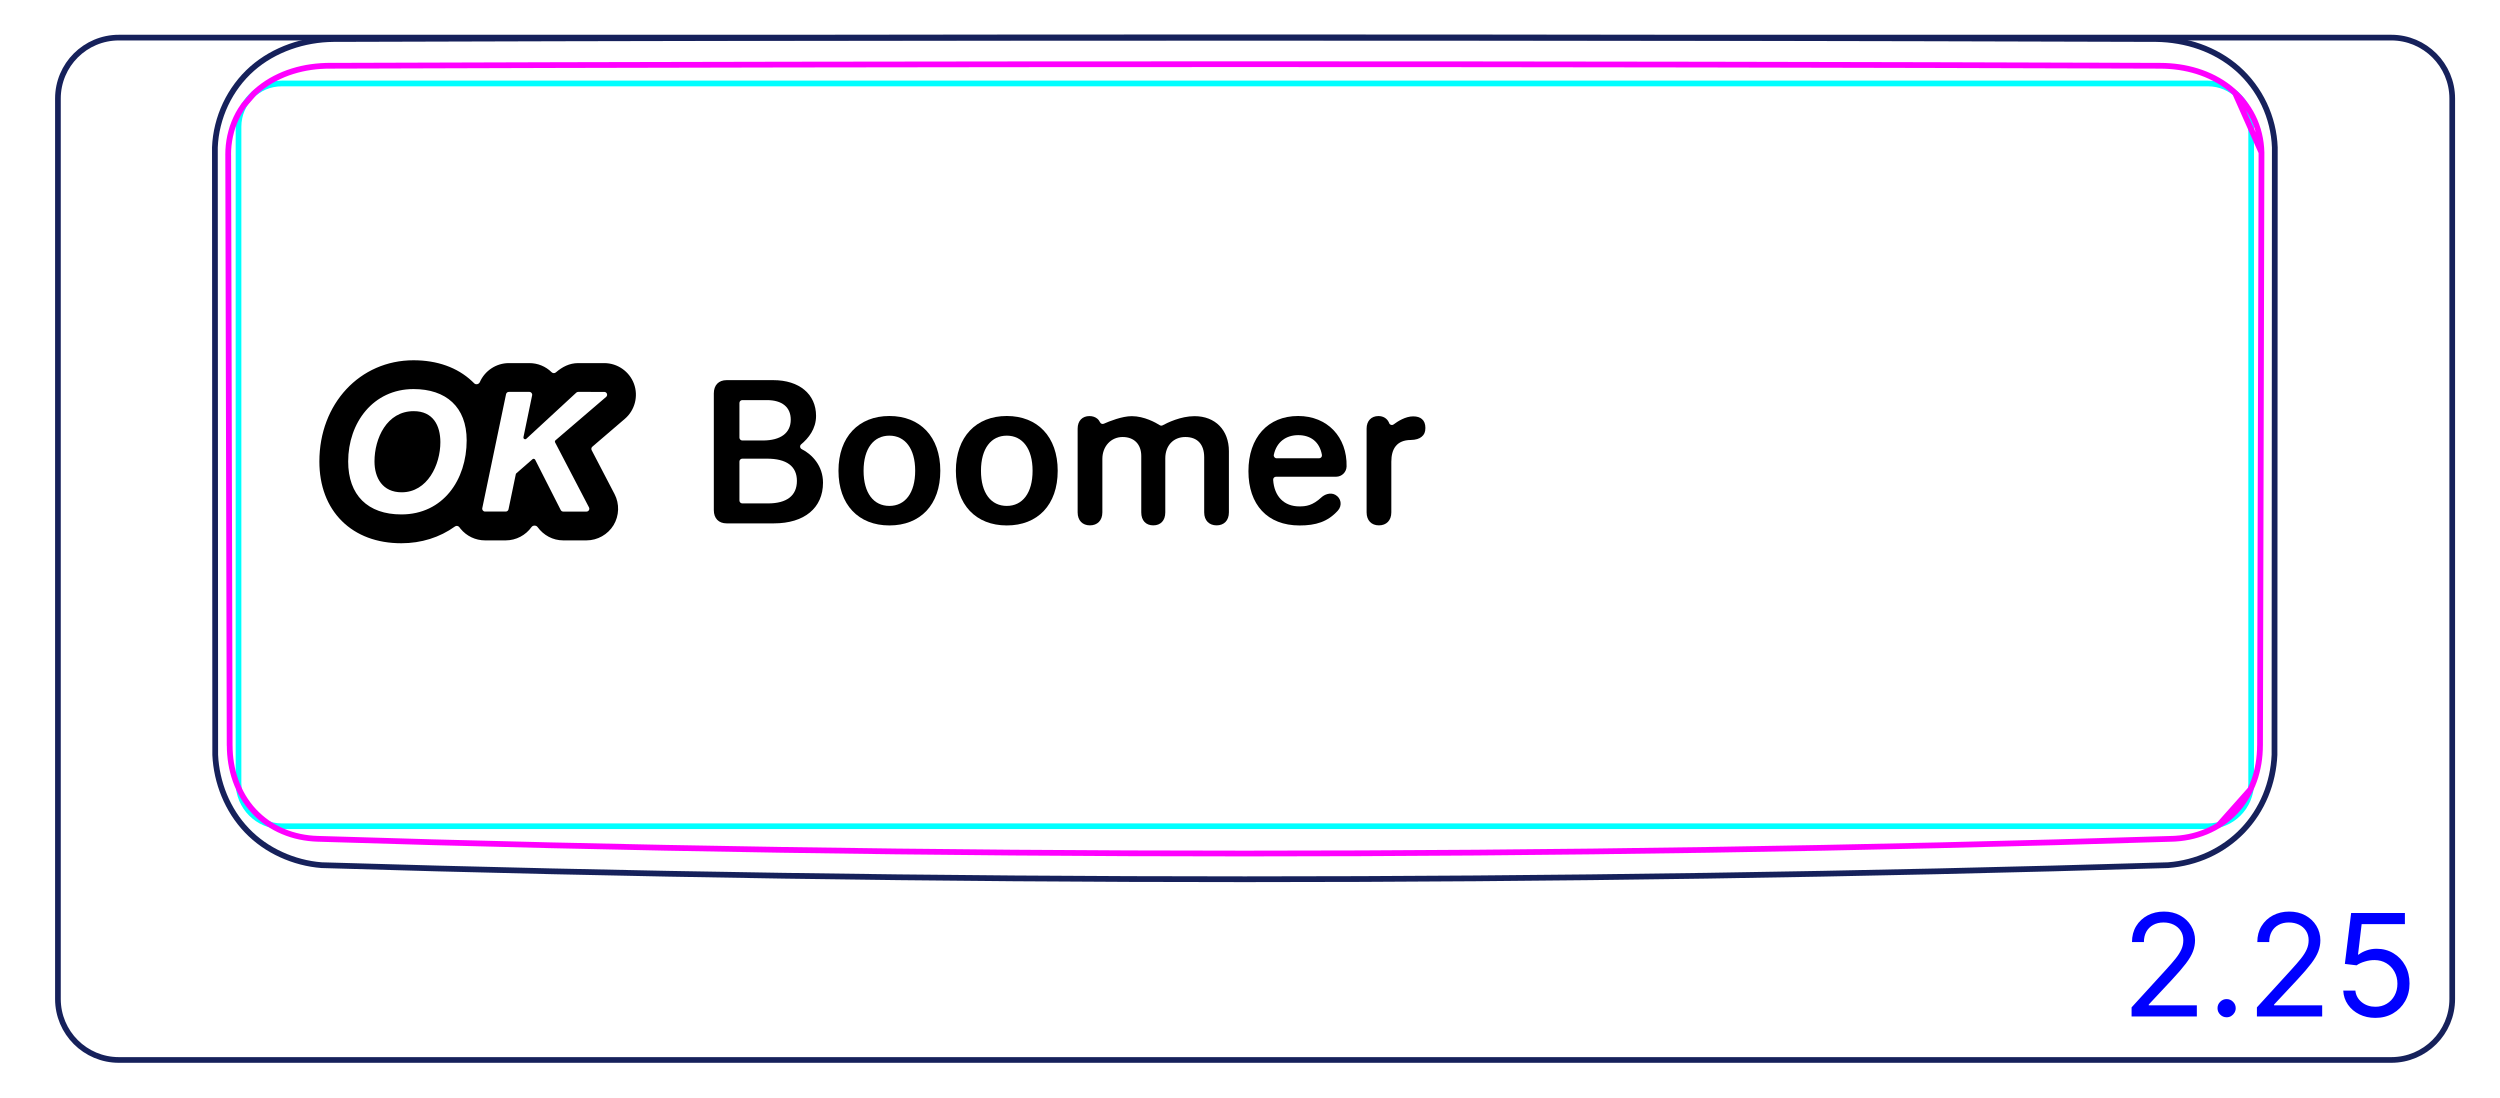
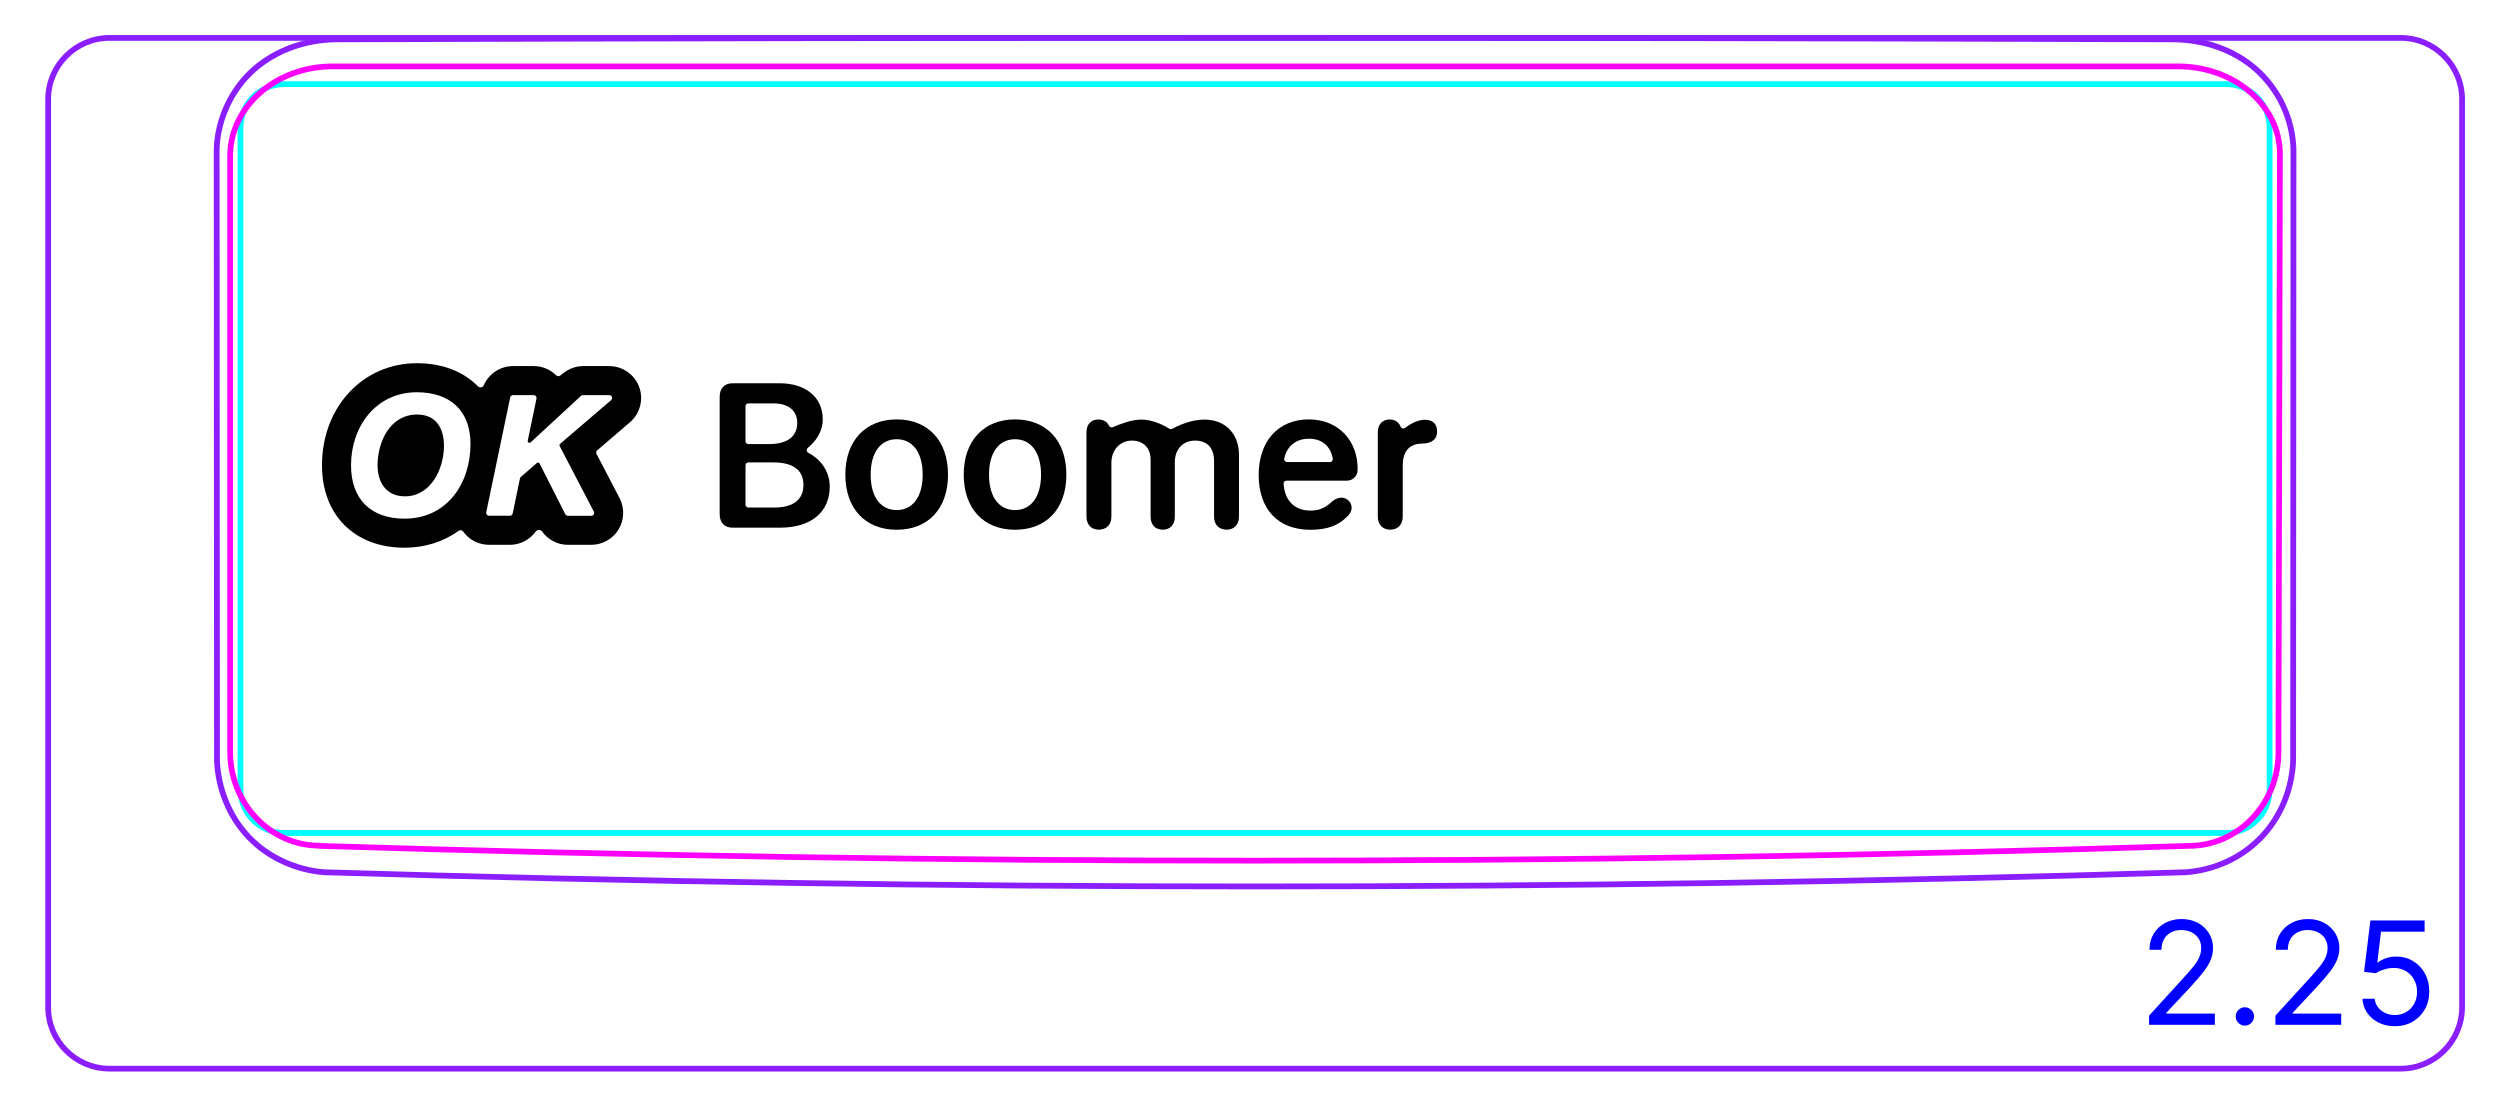
- <svg xmlns="http://www.w3.org/2000/svg" width="123" height="54" viewBox="0 0 123 54" fill="none">
-   <rect x="2.85" y="1.85" width="117.8" height="50.3" rx="3" stroke="#16215B" stroke-width="0.28" />
-   <path d="M110.346 40.86C109.867 41.359 109.292 41.766 108.662 42.055C108.035 42.342 107.356 42.513 106.673 42.566C91.535 43.028 76.392 43.259 61.247 43.259C46.102 43.26 30.959 43.028 15.821 42.566C15.139 42.513 14.459 42.334 13.835 42.048C13.52 41.904 13.217 41.733 12.935 41.534C12.652 41.335 12.387 41.109 12.148 40.859C11.909 40.608 11.694 40.336 11.507 40.045C11.321 39.755 11.162 39.45 11.031 39.13C10.772 38.5 10.619 37.819 10.589 37.14L10.573 7.255C10.6 6.525 10.784 5.793 11.098 5.126C11.412 4.464 11.856 3.863 12.402 3.381C12.945 2.902 13.589 2.539 14.274 2.295C14.959 2.051 15.683 1.927 16.404 1.92C46.3 1.822 76.194 1.822 106.09 1.92C106.451 1.925 106.814 1.958 107.171 2.02C107.528 2.082 107.879 2.171 108.22 2.292C108.904 2.533 109.547 2.901 110.092 3.381C110.639 3.865 111.086 4.462 111.399 5.125C111.714 5.791 111.895 6.524 111.921 7.255L111.905 37.14C111.875 37.819 111.73 38.5 111.468 39.132C111.204 39.772 110.824 40.361 110.346 40.86Z" stroke="#16215B" stroke-width="0.283" stroke-miterlimit="10" />
+ <svg xmlns="http://www.w3.org/2000/svg" width="122" height="54" viewBox="0 0 122 54" fill="none">
+   <rect x="2.35" y="1.85" width="117.8" height="50.3" rx="3" stroke="#8B1EFF" stroke-width="0.28" />
+   <path d="M110.346 40.86C109.867 41.359 109.292 41.766 108.662 42.055C108.035 42.342 107.356 42.513 106.673 42.566C91.535 43.028 76.392 43.259 61.247 43.259C46.102 43.26 30.959 43.028 15.821 42.566C15.139 42.513 14.459 42.334 13.835 42.048C13.52 41.904 13.217 41.733 12.935 41.534C12.652 41.335 12.387 41.109 12.148 40.859C11.909 40.608 11.694 40.336 11.507 40.045C11.321 39.755 11.162 39.45 11.031 39.13C10.772 38.5 10.619 37.819 10.589 37.14L10.573 7.255C10.6 6.525 10.784 5.793 11.098 5.126C11.412 4.464 11.856 3.863 12.402 3.381C12.945 2.902 13.589 2.539 14.274 2.295C14.959 2.051 15.683 1.927 16.404 1.92C46.3 1.822 76.194 1.822 106.09 1.92C106.451 1.925 106.814 1.958 107.171 2.02C107.528 2.082 107.879 2.171 108.22 2.292C108.904 2.533 109.547 2.901 110.092 3.381C110.639 3.865 111.086 4.462 111.399 5.125C111.714 5.791 111.895 6.524 111.921 7.255L111.905 37.14C111.875 37.819 111.73 38.5 111.468 39.132C111.204 39.772 110.824 40.361 110.346 40.86Z" stroke="#8B1EFF" stroke-width="0.283" stroke-miterlimit="10" />
  <path d="M11.735 6.233V38.525C11.735 39.699 12.687 40.651 13.861 40.651L108.631 40.651C109.805 40.651 110.757 39.699 110.757 38.525V6.233C110.757 5.059 109.805 4.107 108.631 4.107H102.253H13.861C12.687 4.107 11.735 5.059 11.735 6.233Z" stroke="#00FFFF" stroke-width="0.28" stroke-miterlimit="10" />
-   <path d="M13.311 40.588C13.379 40.631 13.449 40.672 13.52 40.712C13.584 40.747 13.65 40.781 13.716 40.813C13.783 40.845 13.85 40.876 13.917 40.904C14.187 41.019 14.466 41.106 14.753 41.166C14.897 41.196 15.042 41.22 15.189 41.237C15.335 41.255 15.482 41.265 15.629 41.27C45.994 42.235 76.455 42.235 106.819 41.271C106.857 41.27 106.894 41.269 106.931 41.267M106.931 41.267C106.968 41.266 107.005 41.263 107.042 41.261C107.115 41.256 107.188 41.25 107.261 41.242C107.407 41.226 107.551 41.204 107.695 41.175C107.981 41.117 108.262 41.033 108.538 40.919C108.607 40.891 108.674 40.861 108.742 40.829M106.931 41.267C106.895 41.269 106.859 41.27 106.821 41.271C76.456 42.235 45.995 42.235 15.631 41.269C15.484 41.265 15.337 41.254 15.191 41.237C15.044 41.22 14.899 41.196 14.755 41.166C14.468 41.105 14.189 41.019 13.918 40.904C13.851 40.876 13.783 40.845 13.717 40.813C13.651 40.781 13.585 40.747 13.521 40.711C13.393 40.64 13.269 40.563 13.149 40.48C13.03 40.396 12.914 40.306 12.804 40.21C12.748 40.162 12.695 40.113 12.642 40.061C12.589 40.01 12.537 39.957 12.487 39.903C12.286 39.687 12.113 39.452 11.963 39.202C11.888 39.076 11.82 38.947 11.757 38.813C11.695 38.679 11.639 38.543 11.59 38.405C11.54 38.267 11.498 38.126 11.462 37.983C11.425 37.841 11.396 37.697 11.372 37.553C11.324 37.263 11.302 36.972 11.301 36.678L11.3 36.679C11.279 26.993 11.255 17.307 11.229 7.621L11.298 36.678C11.278 26.992 11.254 17.306 11.227 7.62L11.226 7.62C11.225 7.307 11.257 6.998 11.322 6.694C11.338 6.618 11.356 6.542 11.378 6.467C11.398 6.391 11.421 6.317 11.445 6.243C11.495 6.096 11.553 5.952 11.619 5.812C11.652 5.741 11.687 5.672 11.724 5.604C11.762 5.535 11.802 5.468 11.842 5.402C11.889 5.325 11.939 5.251 11.992 5.178L12.485 4.608C12.517 4.577 12.55 4.547 12.583 4.517C12.641 4.465 12.7 4.414 12.76 4.365C13.002 4.169 13.26 4.001 13.536 3.858C13.604 3.821 13.674 3.787 13.745 3.755C13.815 3.721 13.887 3.69 13.959 3.661C14.103 3.602 14.249 3.549 14.396 3.504C14.692 3.412 14.995 3.344 15.304 3.3C15.459 3.278 15.614 3.262 15.77 3.251C15.847 3.246 15.926 3.242 16.004 3.239C16.043 3.238 16.082 3.237 16.121 3.236C16.16 3.236 16.199 3.236 16.238 3.236H16.239C46.226 3.133 76.306 3.133 106.293 3.236C106.6 3.237 106.905 3.259 107.208 3.303C107.284 3.315 107.36 3.327 107.435 3.341C107.509 3.355 107.584 3.37 107.659 3.387C107.806 3.42 107.953 3.459 108.097 3.504C108.385 3.594 108.665 3.707 108.937 3.847C109.005 3.882 109.073 3.919 109.138 3.958M106.931 41.267C106.968 41.266 107.007 41.263 107.044 41.261C107.117 41.256 107.19 41.25 107.263 41.242C107.409 41.226 107.553 41.204 107.697 41.175C107.983 41.117 108.264 41.033 108.54 40.919C108.608 40.891 108.675 40.861 108.742 40.829M108.742 40.829C108.808 40.797 108.875 40.764 108.939 40.729C109.009 40.691 109.078 40.651 109.145 40.61L110.726 38.832C110.727 38.83 110.729 38.828 110.73 38.826M108.742 40.829C108.809 40.797 108.876 40.764 108.941 40.729C109.07 40.659 109.196 40.583 109.317 40.499C109.438 40.416 109.555 40.326 109.669 40.229C109.725 40.181 109.78 40.131 109.834 40.079C109.887 40.028 109.939 39.976 109.99 39.921C110.192 39.706 110.369 39.472 110.521 39.218C110.56 39.154 110.596 39.089 110.632 39.024C110.667 38.958 110.699 38.892 110.73 38.826M110.73 38.826C110.792 38.692 110.849 38.556 110.898 38.417C110.948 38.279 110.991 38.138 111.028 37.995M110.73 38.826C110.794 38.692 110.85 38.556 110.9 38.417C110.95 38.279 110.992 38.138 111.028 37.995M111.028 37.995C111.064 37.853 111.095 37.707 111.119 37.561C111.167 37.269 111.191 36.975 111.191 36.678L111.194 36.678C111.215 26.953 111.239 17.227 111.266 7.502C111.264 7.425 111.26 7.349 111.254 7.273C111.248 7.196 111.241 7.121 111.231 7.045C111.211 6.895 111.185 6.746 111.149 6.598C111.114 6.451 111.071 6.306 111.019 6.162C110.993 6.09 110.964 6.018 110.935 5.948C110.905 5.878 110.873 5.809 110.839 5.741C110.705 5.47 110.541 5.216 110.35 4.981C110.302 4.922 110.252 4.864 110.201 4.807C110.149 4.751 110.096 4.696 110.041 4.642C109.933 4.536 109.82 4.435 109.702 4.341C109.583 4.247 109.46 4.159 109.333 4.076C109.269 4.035 109.204 3.996 109.138 3.958M111.028 37.995C111.065 37.853 111.096 37.707 111.121 37.561C111.169 37.269 111.192 36.975 111.193 36.678C111.214 26.953 111.237 17.227 111.264 7.502L109.959 4.564C109.875 4.487 109.789 4.412 109.7 4.34C109.582 4.246 109.459 4.159 109.331 4.077C109.268 4.036 109.203 3.996 109.138 3.958M109.138 3.958C109.071 3.919 109.003 3.883 108.935 3.848C108.664 3.708 108.383 3.594 108.095 3.504C107.95 3.459 107.805 3.42 107.656 3.386C107.582 3.37 107.508 3.354 107.433 3.34C107.357 3.328 107.282 3.314 107.206 3.303C106.903 3.259 106.598 3.238 106.291 3.236C104.944 3.231 103.598 3.227 102.25 3.223" stroke="#FF00FF" stroke-width="0.283" stroke-miterlimit="10" stroke-linecap="round" stroke-linejoin="round" />
+   <path d="M15.6 41.27C13.18 41.27 11.23 39.21 11.23 36.68V7.62C11.23 5.2 13.47 3.24 16.24 3.24H106.29C109.04 3.24 111.26 5.15 111.26 7.51L111.19 36.69C111.19 39.23 109.23 41.28 106.81 41.28C76.45 42.24 45.98 42.24 15.62 41.28H15.59L15.6 41.27Z" stroke="#FF00FF" stroke-width="0.28" stroke-linecap="round" stroke-linejoin="round" />
  <path d="M104.874 50.01V49.563L106.554 47.723C106.751 47.508 106.914 47.32 107.041 47.161C107.169 47.001 107.263 46.85 107.325 46.709C107.388 46.566 107.419 46.417 107.419 46.261C107.419 46.083 107.376 45.928 107.29 45.797C107.205 45.666 107.089 45.565 106.942 45.493C106.794 45.422 106.629 45.386 106.445 45.386C106.249 45.386 106.078 45.427 105.933 45.508C105.788 45.588 105.677 45.7 105.597 45.844C105.519 45.988 105.48 46.157 105.48 46.351H104.894C104.894 46.053 104.962 45.791 105.1 45.565C105.237 45.34 105.425 45.164 105.662 45.038C105.9 44.913 106.168 44.849 106.465 44.849C106.763 44.849 107.027 44.913 107.258 45.038C107.488 45.164 107.669 45.334 107.799 45.548C107.93 45.762 107.996 46 107.996 46.261C107.996 46.449 107.962 46.632 107.894 46.811C107.828 46.988 107.712 47.186 107.546 47.405C107.382 47.622 107.154 47.887 106.862 48.2L105.719 49.423V49.463H108.085V50.01H104.874ZM109.549 50.05C109.427 50.05 109.322 50.006 109.234 49.918C109.146 49.83 109.102 49.725 109.102 49.602C109.102 49.48 109.146 49.374 109.234 49.287C109.322 49.199 109.427 49.155 109.549 49.155C109.672 49.155 109.777 49.199 109.865 49.287C109.953 49.374 109.997 49.48 109.997 49.602C109.997 49.684 109.976 49.758 109.935 49.826C109.895 49.894 109.841 49.949 109.773 49.99C109.707 50.03 109.632 50.05 109.549 50.05ZM111.04 50.01V49.563L112.72 47.723C112.917 47.508 113.08 47.32 113.207 47.161C113.335 47.001 113.429 46.85 113.491 46.709C113.554 46.566 113.585 46.417 113.585 46.261C113.585 46.083 113.542 45.928 113.456 45.797C113.371 45.666 113.255 45.565 113.108 45.493C112.96 45.422 112.795 45.386 112.611 45.386C112.415 45.386 112.244 45.427 112.099 45.508C111.954 45.588 111.843 45.7 111.763 45.844C111.685 45.988 111.646 46.157 111.646 46.351H111.06C111.06 46.053 111.128 45.791 111.266 45.565C111.403 45.34 111.591 45.164 111.828 45.038C112.066 44.913 112.334 44.849 112.631 44.849C112.929 44.849 113.193 44.913 113.424 45.038C113.654 45.164 113.835 45.334 113.965 45.548C114.096 45.762 114.162 46 114.162 46.261C114.162 46.449 114.128 46.632 114.06 46.811C113.994 46.988 113.878 47.186 113.712 47.405C113.548 47.622 113.32 47.887 113.028 48.2L111.885 49.423V49.463H114.251V50.01H111.04ZM116.869 50.08C116.577 50.08 116.315 50.022 116.081 49.906C115.847 49.79 115.66 49.63 115.519 49.428C115.378 49.226 115.301 48.996 115.288 48.737H115.884C115.908 48.968 116.012 49.158 116.198 49.309C116.385 49.458 116.609 49.533 116.869 49.533C117.078 49.533 117.263 49.484 117.426 49.386C117.59 49.288 117.718 49.154 117.811 48.983C117.905 48.811 117.953 48.616 117.953 48.399C117.953 48.177 117.904 47.979 117.806 47.805C117.71 47.63 117.577 47.491 117.408 47.39C117.239 47.289 117.046 47.237 116.829 47.236C116.673 47.234 116.513 47.258 116.349 47.308C116.185 47.356 116.05 47.418 115.944 47.494L115.367 47.425L115.676 44.919H118.321V45.466H116.193L116.014 46.967H116.044C116.148 46.885 116.279 46.816 116.436 46.761C116.594 46.706 116.758 46.679 116.929 46.679C117.24 46.679 117.518 46.754 117.761 46.903C118.007 47.05 118.199 47.252 118.338 47.509C118.479 47.766 118.549 48.059 118.549 48.389C118.549 48.714 118.476 49.004 118.331 49.259C118.186 49.513 117.987 49.713 117.734 49.861C117.48 50.007 117.192 50.08 116.869 50.08Z" fill="#0000FF" />
  <path d="M20.346 19.142C21.938 19.142 22.96 20.016 22.96 21.665C22.96 23.603 21.806 25.31 19.744 25.31C18.095 25.31 17.13 24.362 17.13 22.704C17.13 20.799 18.359 19.142 20.346 19.142ZM19.761 24.221C21.031 24.221 21.666 22.869 21.666 21.755C21.666 20.93 21.303 20.229 20.355 20.229C19.027 20.229 18.425 21.573 18.425 22.703C18.425 23.511 18.821 24.221 19.761 24.221ZM29.73 19.282C29.86 19.282 29.92 19.444 29.821 19.528L27.331 21.662C27.301 21.688 27.293 21.731 27.311 21.766L28.979 24.965C29.028 25.058 28.96 25.17 28.855 25.17H27.712C27.659 25.17 27.611 25.14 27.587 25.093L26.331 22.62C26.316 22.59 26.286 22.573 26.255 22.573C26.235 22.573 26.216 22.58 26.199 22.594L25.404 23.287C25.39 23.299 25.38 23.316 25.377 23.334L25.019 25.058C25.005 25.123 24.948 25.169 24.882 25.169H23.865C23.776 25.169 23.71 25.087 23.728 25L24.898 19.392C24.912 19.327 24.969 19.281 25.035 19.281H26.044C26.133 19.281 26.199 19.363 26.181 19.449L25.754 21.508C25.742 21.566 25.788 21.611 25.838 21.611C25.858 21.611 25.878 21.604 25.895 21.588L28.353 19.318C28.379 19.294 28.413 19.281 28.448 19.281L29.73 19.282ZM20.346 17.725C17.705 17.725 15.713 19.866 15.713 22.705C15.713 23.903 16.096 24.916 16.82 25.635C17.54 26.35 18.551 26.728 19.744 26.728C20.73 26.728 21.638 26.44 22.386 25.901C22.455 25.852 22.552 25.871 22.601 25.939C22.619 25.964 22.638 25.988 22.657 26.012C22.954 26.377 23.395 26.587 23.865 26.587H24.882C25.396 26.587 25.864 26.331 26.15 25.932C26.218 25.837 26.378 25.835 26.447 25.93C26.741 26.332 27.194 26.587 27.712 26.587H28.855C29.396 26.587 29.906 26.3 30.187 25.837C30.467 25.374 30.486 24.789 30.236 24.31L29.11 22.149C29.08 22.091 29.093 22.02 29.143 21.978L30.744 20.605C31.236 20.183 31.416 19.491 31.191 18.882C30.966 18.274 30.379 17.865 29.73 17.865H28.448C28.011 17.865 27.662 18.054 27.347 18.323C27.286 18.375 27.195 18.369 27.138 18.313C26.848 18.026 26.458 17.865 26.044 17.865H25.035C24.409 17.865 23.851 18.244 23.607 18.801C23.561 18.907 23.411 18.942 23.33 18.859C23.292 18.821 23.255 18.784 23.217 18.75C22.5 18.079 21.507 17.725 20.346 17.725Z" fill="black" />
  <path d="M67.237 25.208V21.086C67.237 20.705 67.472 20.47 67.819 20.47C68.052 20.47 68.239 20.583 68.331 20.779C68.333 20.783 68.34 20.799 68.348 20.821C68.382 20.908 68.49 20.939 68.565 20.882C68.768 20.729 69.15 20.485 69.528 20.485C69.719 20.485 69.865 20.534 69.958 20.617C70.07 20.71 70.129 20.856 70.129 21.056C70.129 21.257 70.07 21.389 69.948 21.486C69.831 21.589 69.65 21.642 69.411 21.647C68.717 21.652 68.453 22.087 68.453 22.717V25.208C68.453 25.608 68.209 25.848 67.843 25.848C67.477 25.848 67.237 25.608 67.237 25.208Z" fill="black" />
  <path d="M64.899 22.548H62.81C62.72 22.548 62.653 22.464 62.672 22.376C62.808 21.737 63.28 21.409 63.874 21.409C64.469 21.409 64.923 21.724 65.039 22.383C65.054 22.469 64.987 22.548 64.899 22.548ZM63.87 20.467C62.375 20.467 61.423 21.531 61.423 23.182C61.423 24.832 62.356 25.853 63.938 25.853C64.738 25.853 65.324 25.675 65.824 25.12C66.048 24.872 65.988 24.501 65.692 24.342C65.442 24.209 65.159 24.337 65.019 24.466C64.576 24.878 64.252 24.915 63.928 24.915C63.182 24.915 62.692 24.43 62.639 23.607C62.634 23.525 62.698 23.455 62.781 23.455H65.735C66.016 23.455 66.245 23.23 66.252 22.949C66.284 21.506 65.309 20.467 63.87 20.467Z" fill="black" />
  <path d="M53.02 25.208V21.091C53.02 20.695 53.259 20.471 53.601 20.471C53.755 20.471 53.888 20.517 53.99 20.602C54.051 20.653 54.095 20.723 54.125 20.782C54.159 20.849 54.24 20.877 54.309 20.847C54.578 20.727 55.203 20.475 55.686 20.475C56.299 20.475 56.868 20.798 57.062 20.92C57.105 20.948 57.16 20.949 57.205 20.924C57.422 20.806 58.085 20.475 58.773 20.475C59.794 20.475 60.462 21.164 60.462 22.199V25.208C60.462 25.613 60.218 25.848 59.857 25.848C59.496 25.848 59.246 25.613 59.246 25.208V22.497C59.246 21.862 58.914 21.501 58.319 21.501C57.723 21.501 57.332 21.931 57.332 22.551V25.208C57.332 25.613 57.102 25.848 56.741 25.848C56.38 25.848 56.15 25.613 56.15 25.208V22.434C56.15 21.858 55.798 21.501 55.232 21.501C54.665 21.501 54.236 21.955 54.236 22.58V25.208C54.236 25.613 53.986 25.848 53.625 25.848C53.264 25.848 53.02 25.613 53.02 25.208Z" fill="black" />
  <path d="M49.534 20.467C48.025 20.467 47.029 21.492 47.029 23.162C47.029 24.832 48.015 25.852 49.534 25.852C51.052 25.852 52.039 24.842 52.039 23.162C52.039 21.482 51.042 20.467 49.534 20.467ZM49.534 24.891C48.762 24.891 48.264 24.266 48.264 23.162C48.264 22.059 48.767 21.434 49.534 21.434C50.3 21.434 50.803 22.064 50.803 23.162C50.803 24.261 50.305 24.891 49.534 24.891Z" fill="black" />
  <path d="M43.758 20.467C42.249 20.467 41.253 21.492 41.253 23.162C41.253 24.832 42.239 25.852 43.758 25.852C45.276 25.852 46.263 24.842 46.263 23.162C46.263 21.482 45.267 20.467 43.758 20.467ZM43.758 24.891C42.986 24.891 42.488 24.266 42.488 23.162C42.488 22.059 42.991 21.434 43.758 21.434C44.524 21.434 45.027 22.064 45.027 23.162C45.027 24.261 44.529 24.891 43.758 24.891Z" fill="black" />
  <path d="M37.786 24.768C38.714 24.768 39.208 24.383 39.208 23.66C39.208 22.937 38.7 22.566 37.733 22.566H36.522C36.443 22.566 36.38 22.63 36.38 22.708V24.627C36.38 24.705 36.444 24.768 36.522 24.768H37.786V24.768ZM37.532 21.672C38.411 21.672 38.905 21.301 38.905 20.647C38.905 20.032 38.48 19.685 37.728 19.685H36.522C36.443 19.685 36.38 19.748 36.38 19.826V21.531C36.38 21.609 36.444 21.672 36.522 21.672H37.532ZM35.12 25.096V19.358C35.12 18.947 35.359 18.703 35.75 18.703H38.045C39.325 18.703 40.15 19.392 40.15 20.461C40.15 21.104 39.774 21.564 39.416 21.862C39.338 21.927 39.353 22.051 39.444 22.097C39.967 22.361 40.492 22.928 40.492 23.748C40.492 24.988 39.579 25.75 38.075 25.75H35.75C35.359 25.75 35.12 25.506 35.12 25.096Z" fill="black" />
</svg>
